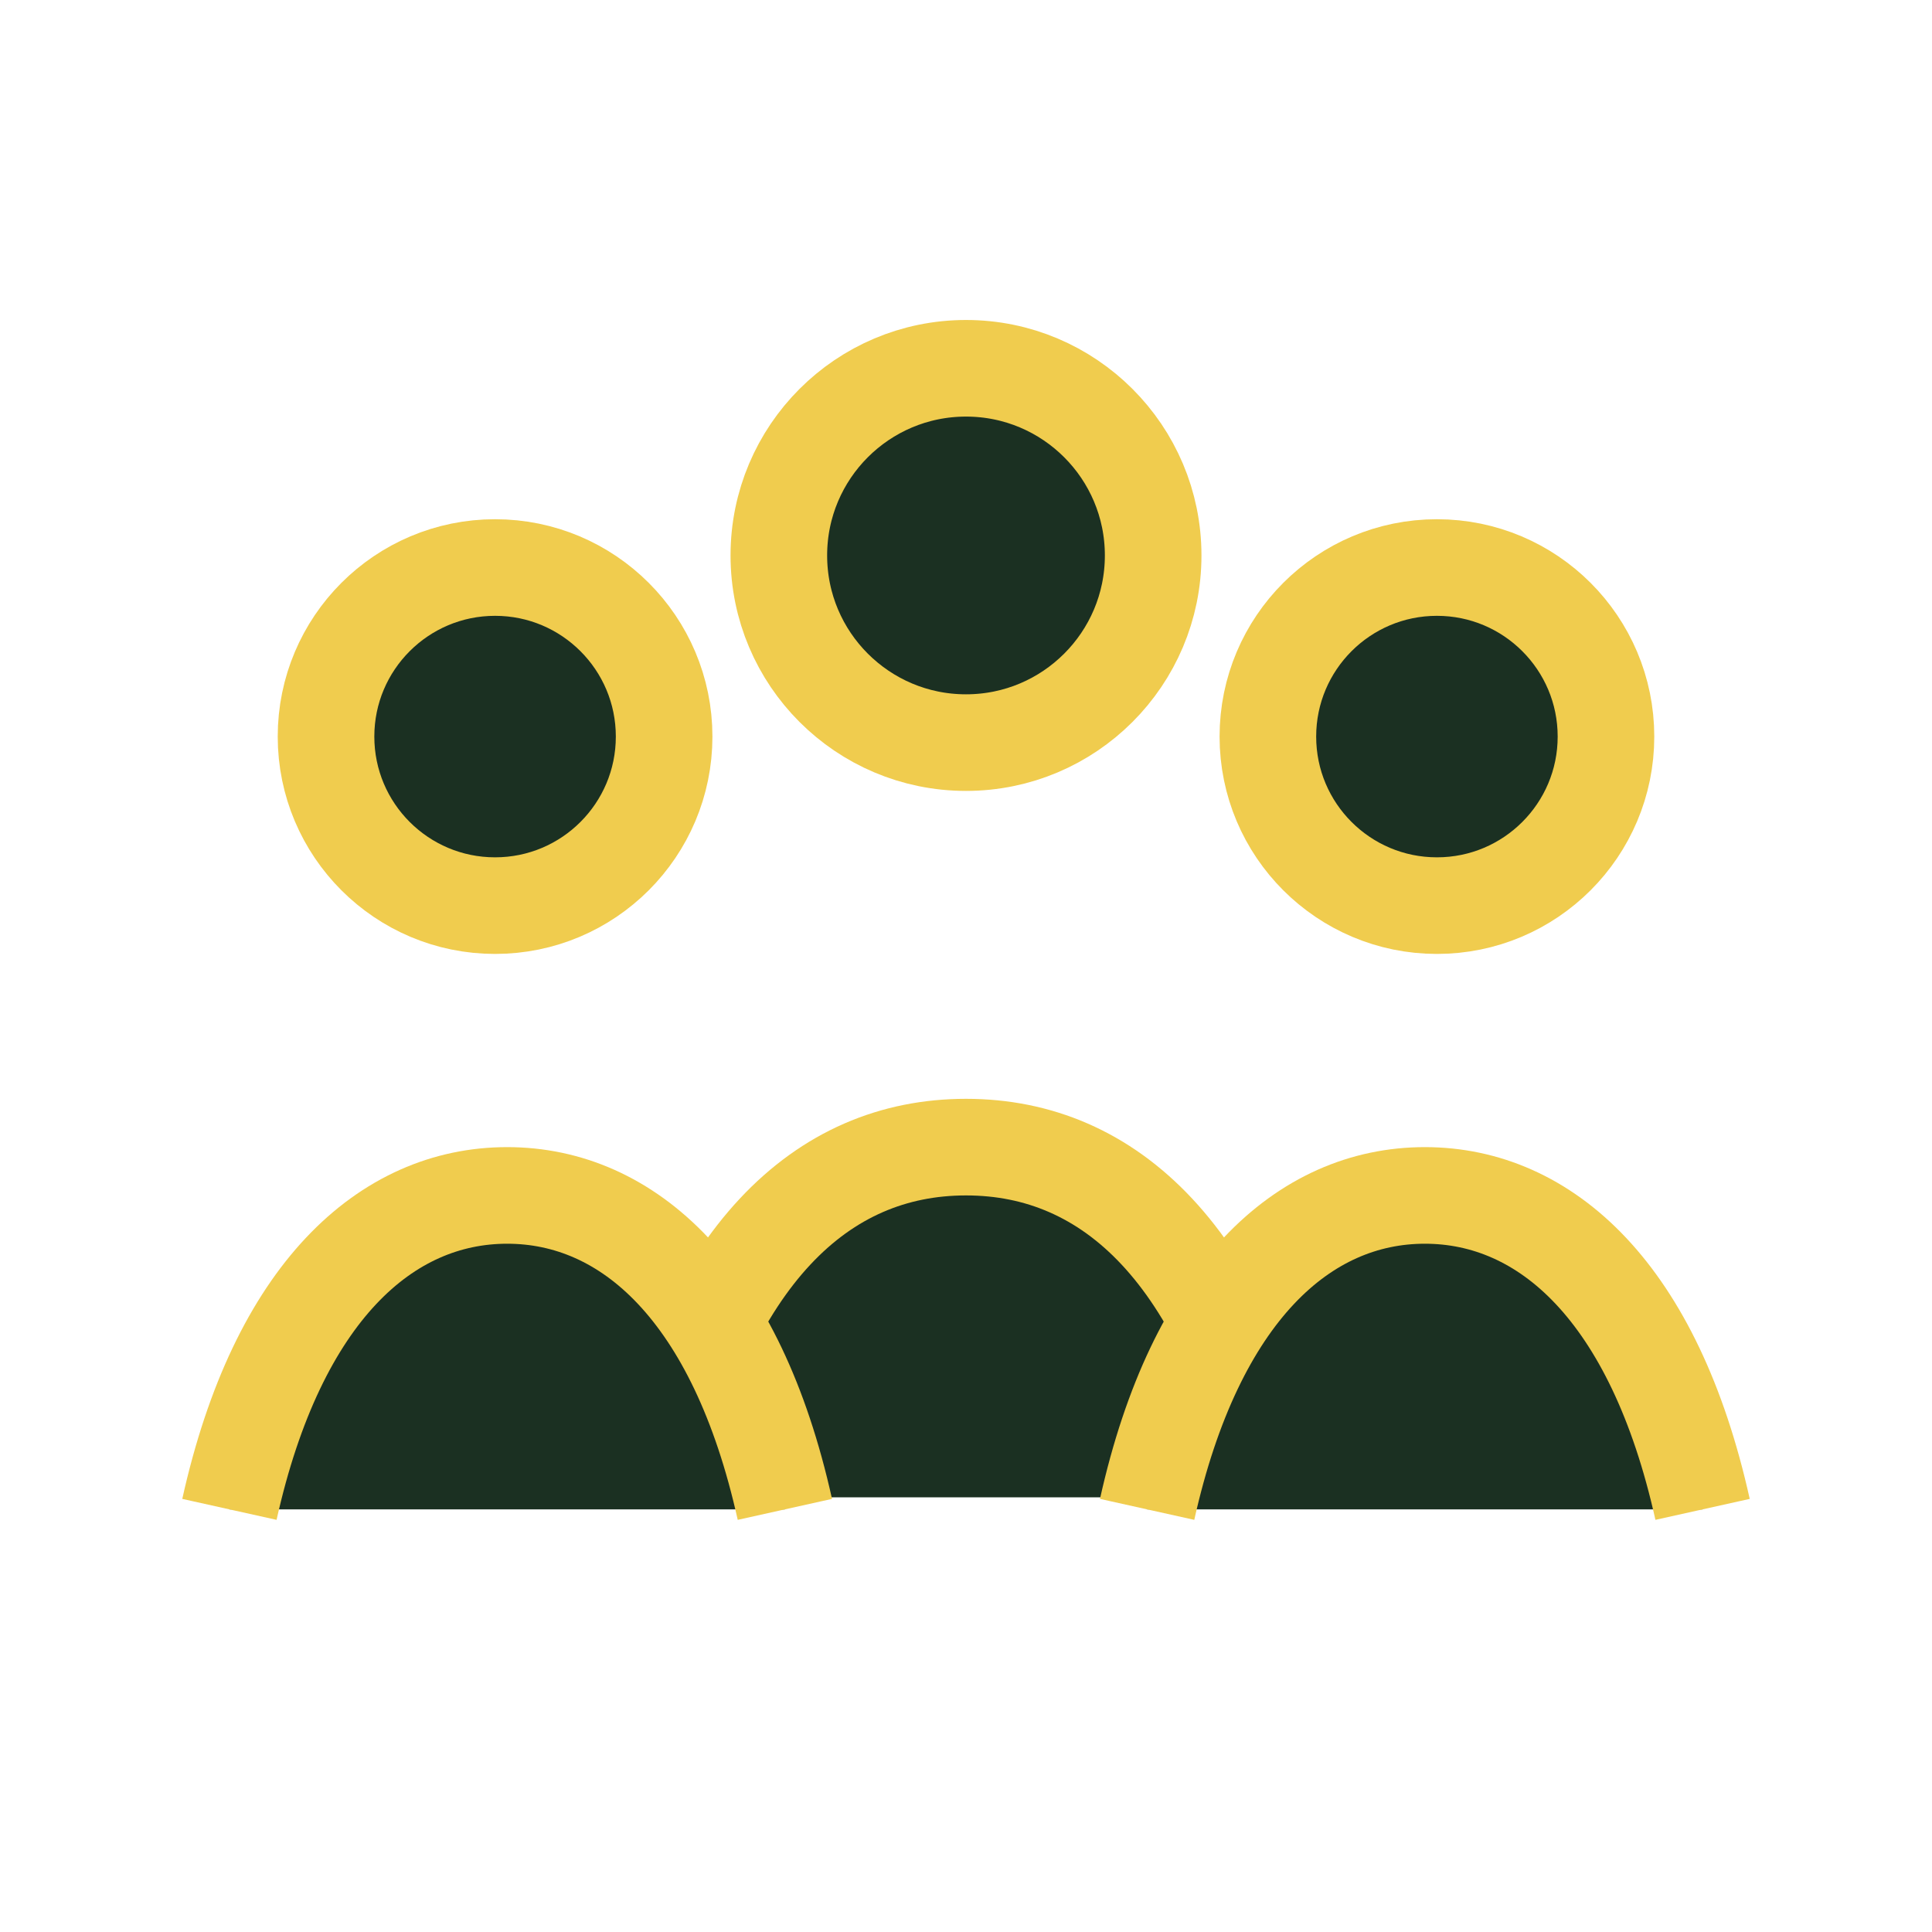
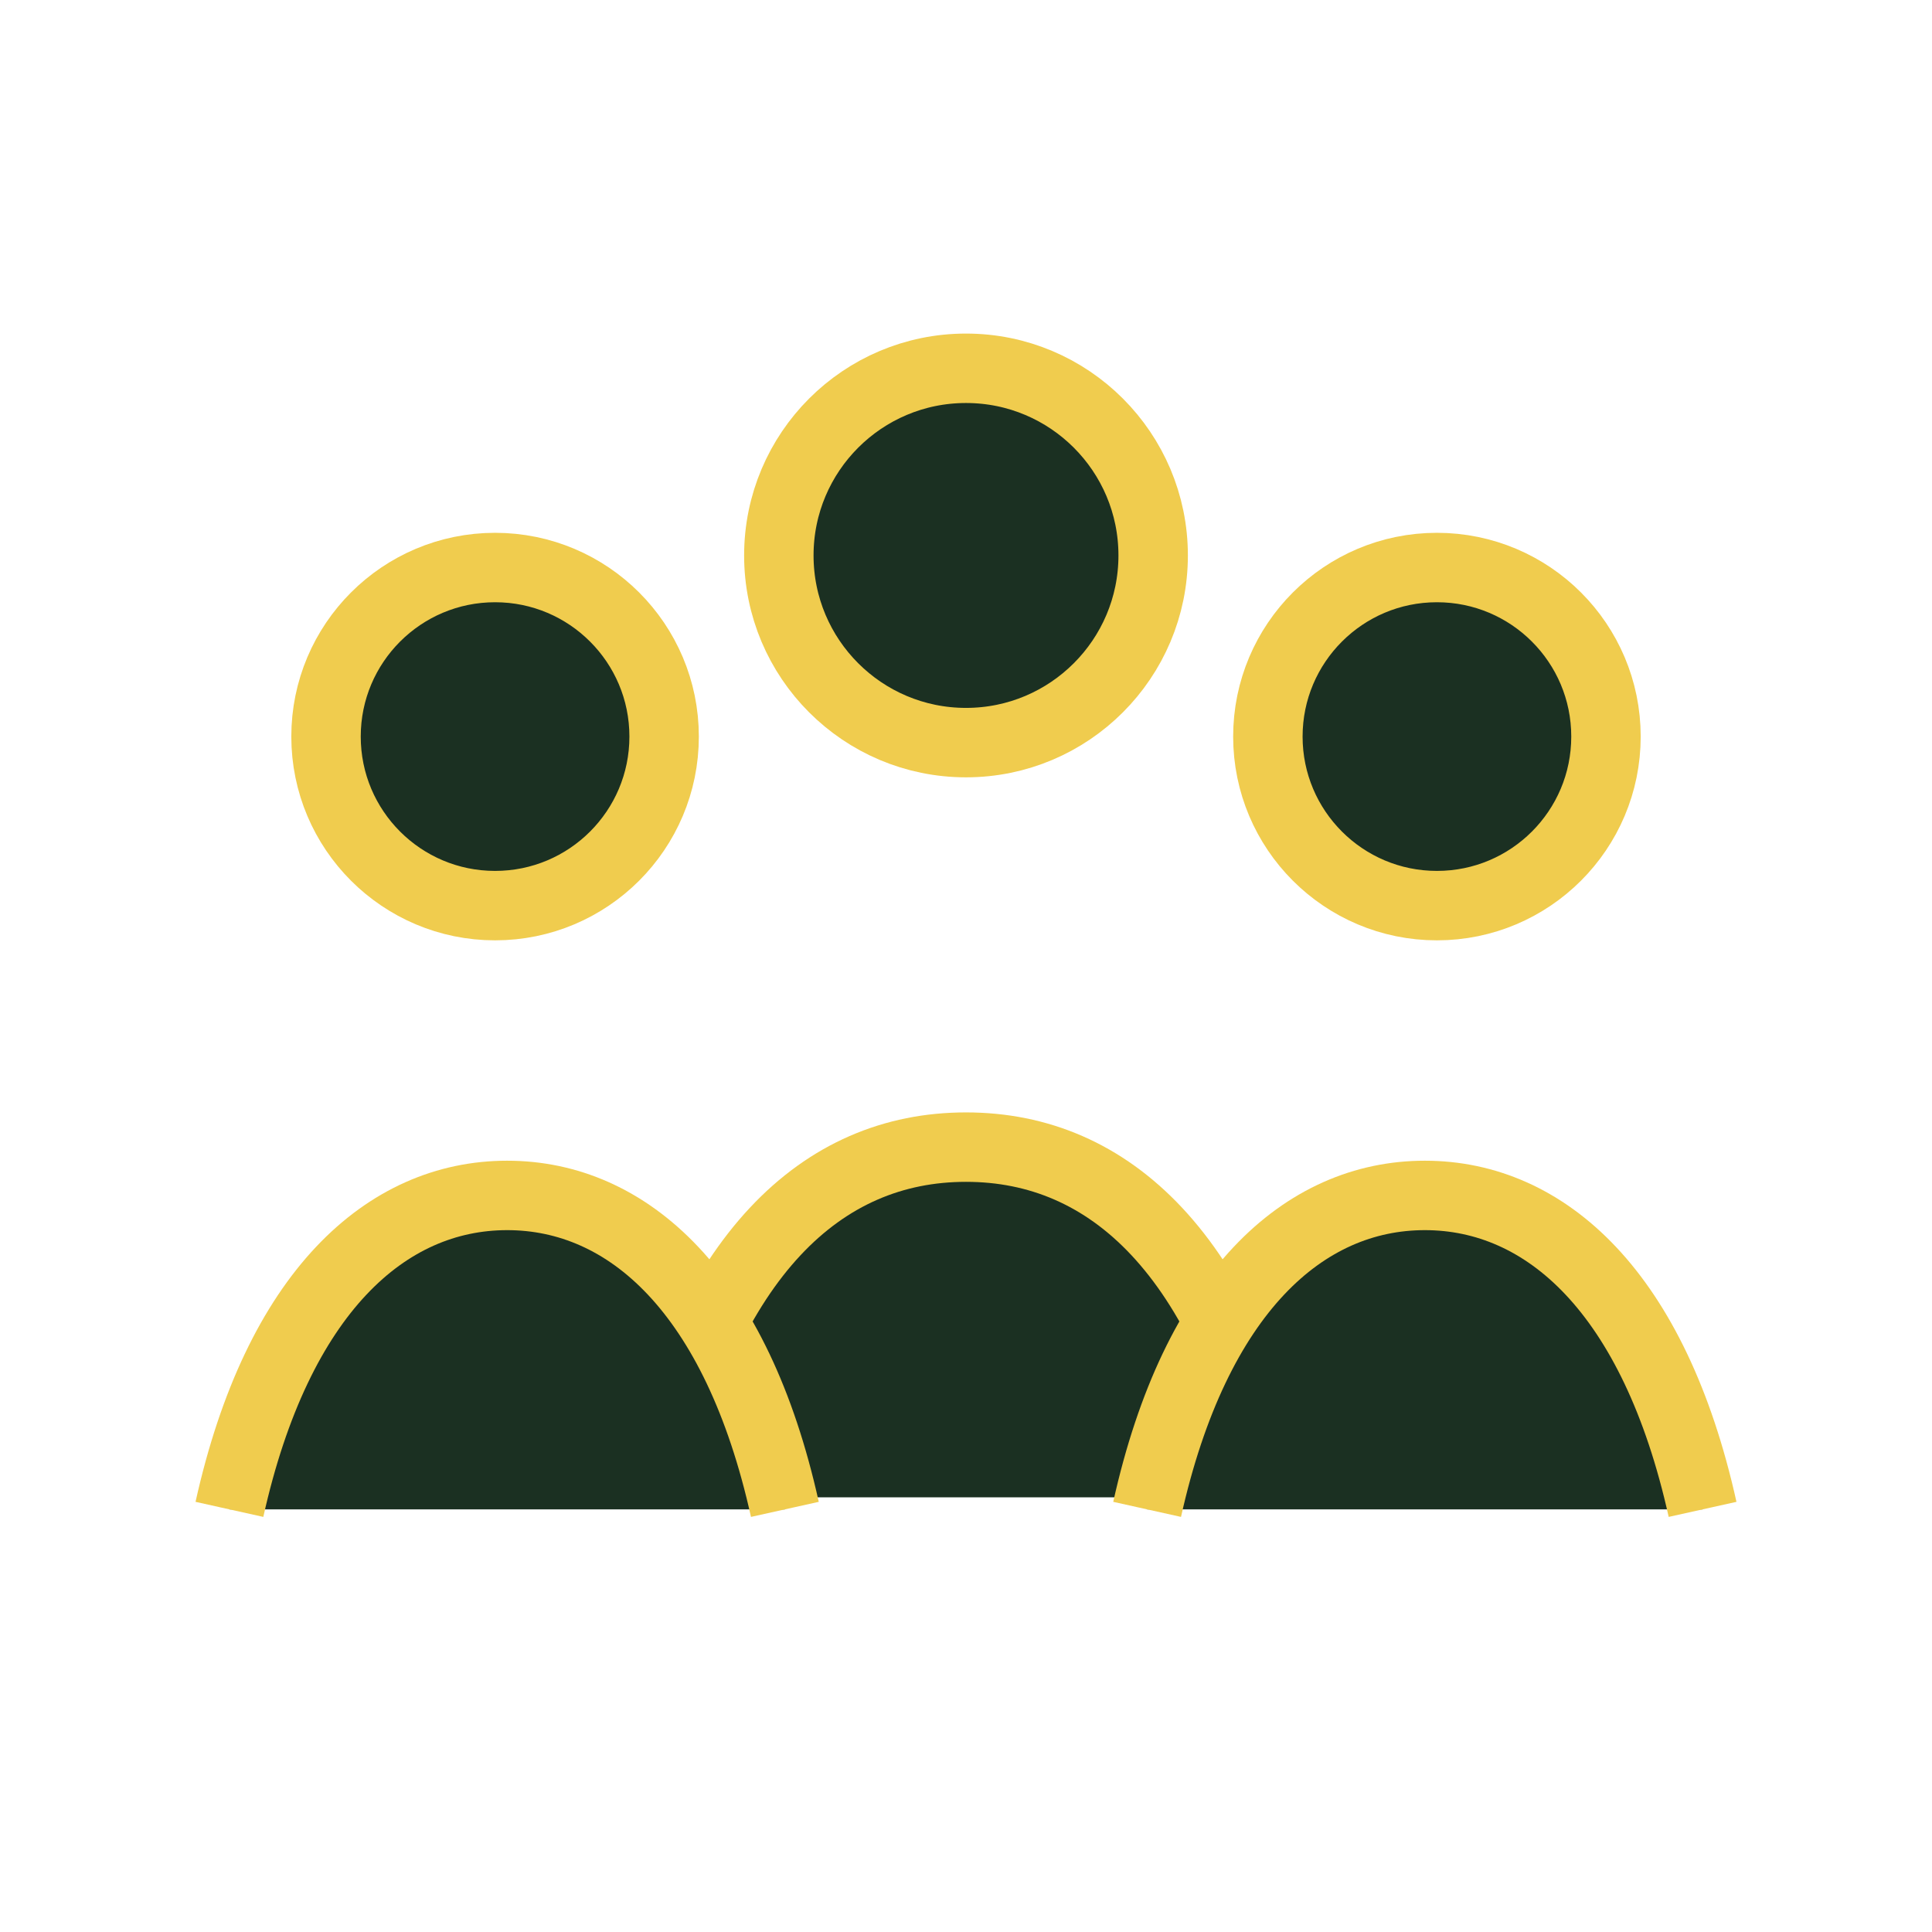
- <svg xmlns="http://www.w3.org/2000/svg" viewBox="0 0 32 32" fill="#1b3022" stroke="#f0cc4e" stroke-width="1.6" stroke-linejoin="round">
+ <svg xmlns="http://www.w3.org/2000/svg" viewBox="0 0 32 32" fill="#1b3022" stroke="#f0cc4e" stroke-width="1.15" stroke-linejoin="round">
  <circle cx="16" cy="9.2" r="3.1" />
  <circle cx="8.2" cy="12.2" r="2.8" />
  <circle cx="23.8" cy="12.2" r="2.8" />
  <path d="M10.8 24.8c.9-4 2.8-5.8 5.2-5.8s4.3 1.8 5.2 5.8" />
  <path d="M3.8 25c.8-3.6 2.6-5.2 4.6-5.2s3.8 1.6 4.6 5.2" />
  <path d="M19 25c.8-3.6 2.6-5.2 4.6-5.2s3.8 1.6 4.6 5.2" />
</svg>
